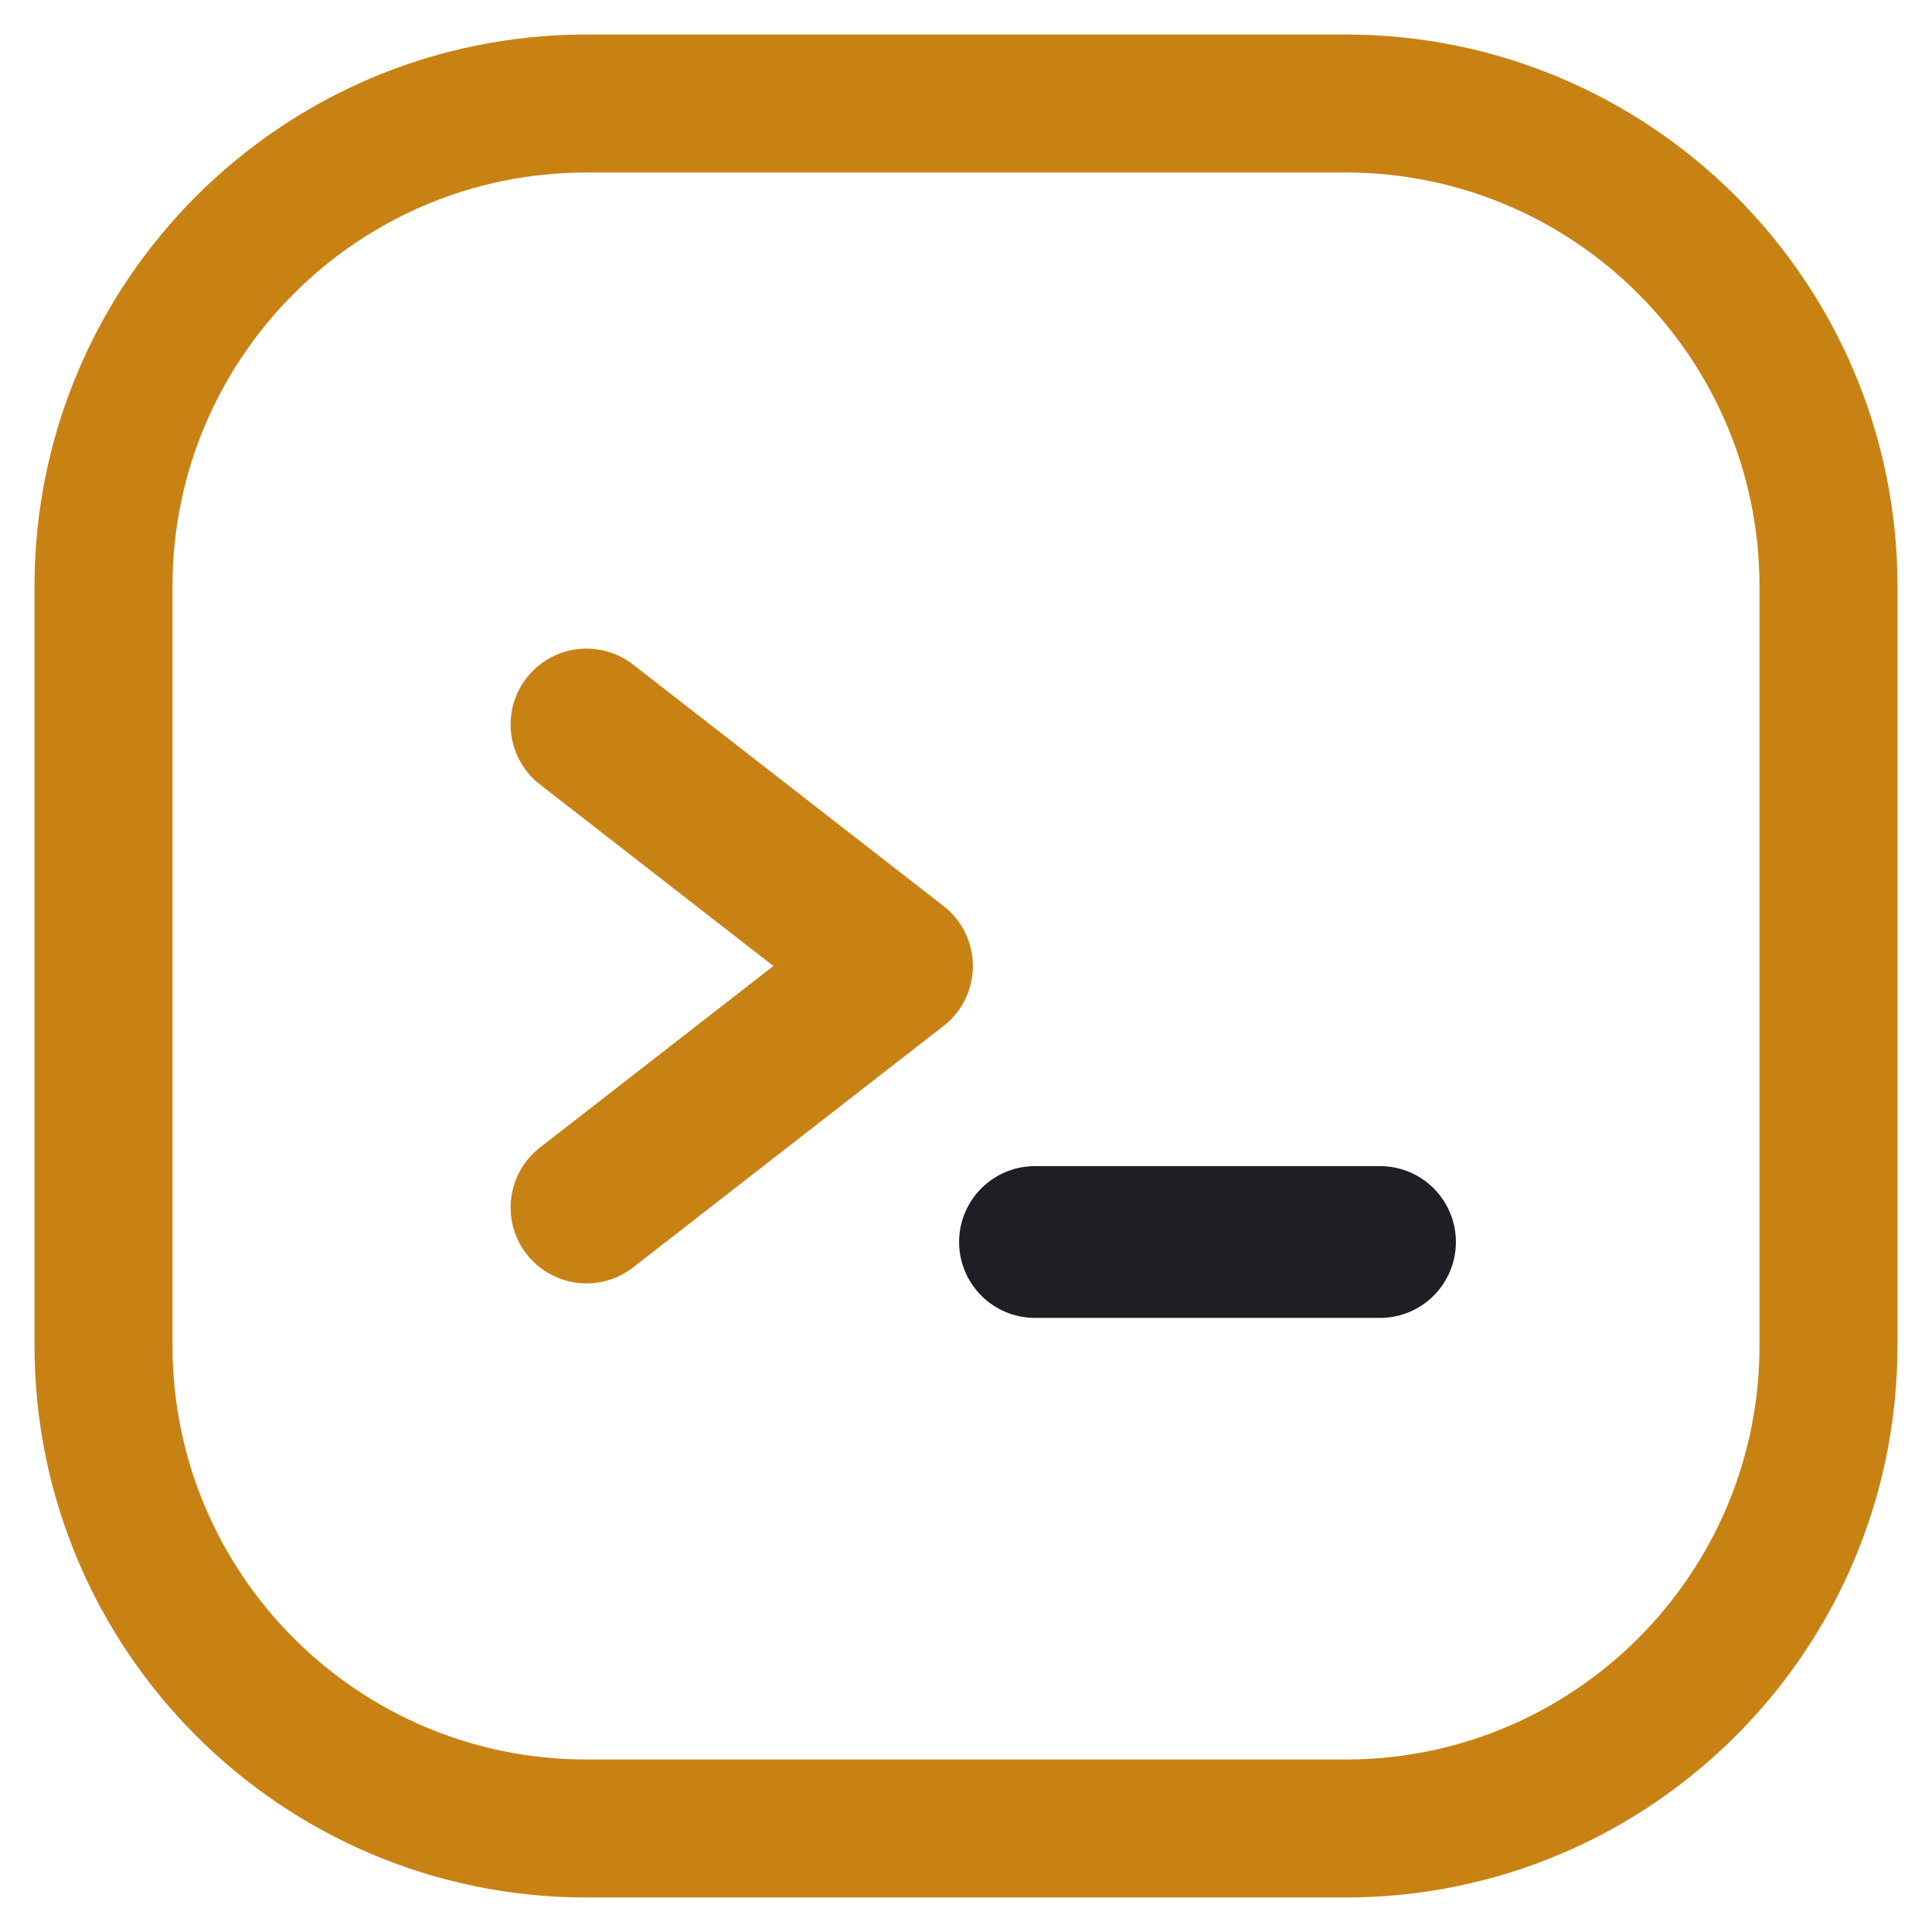
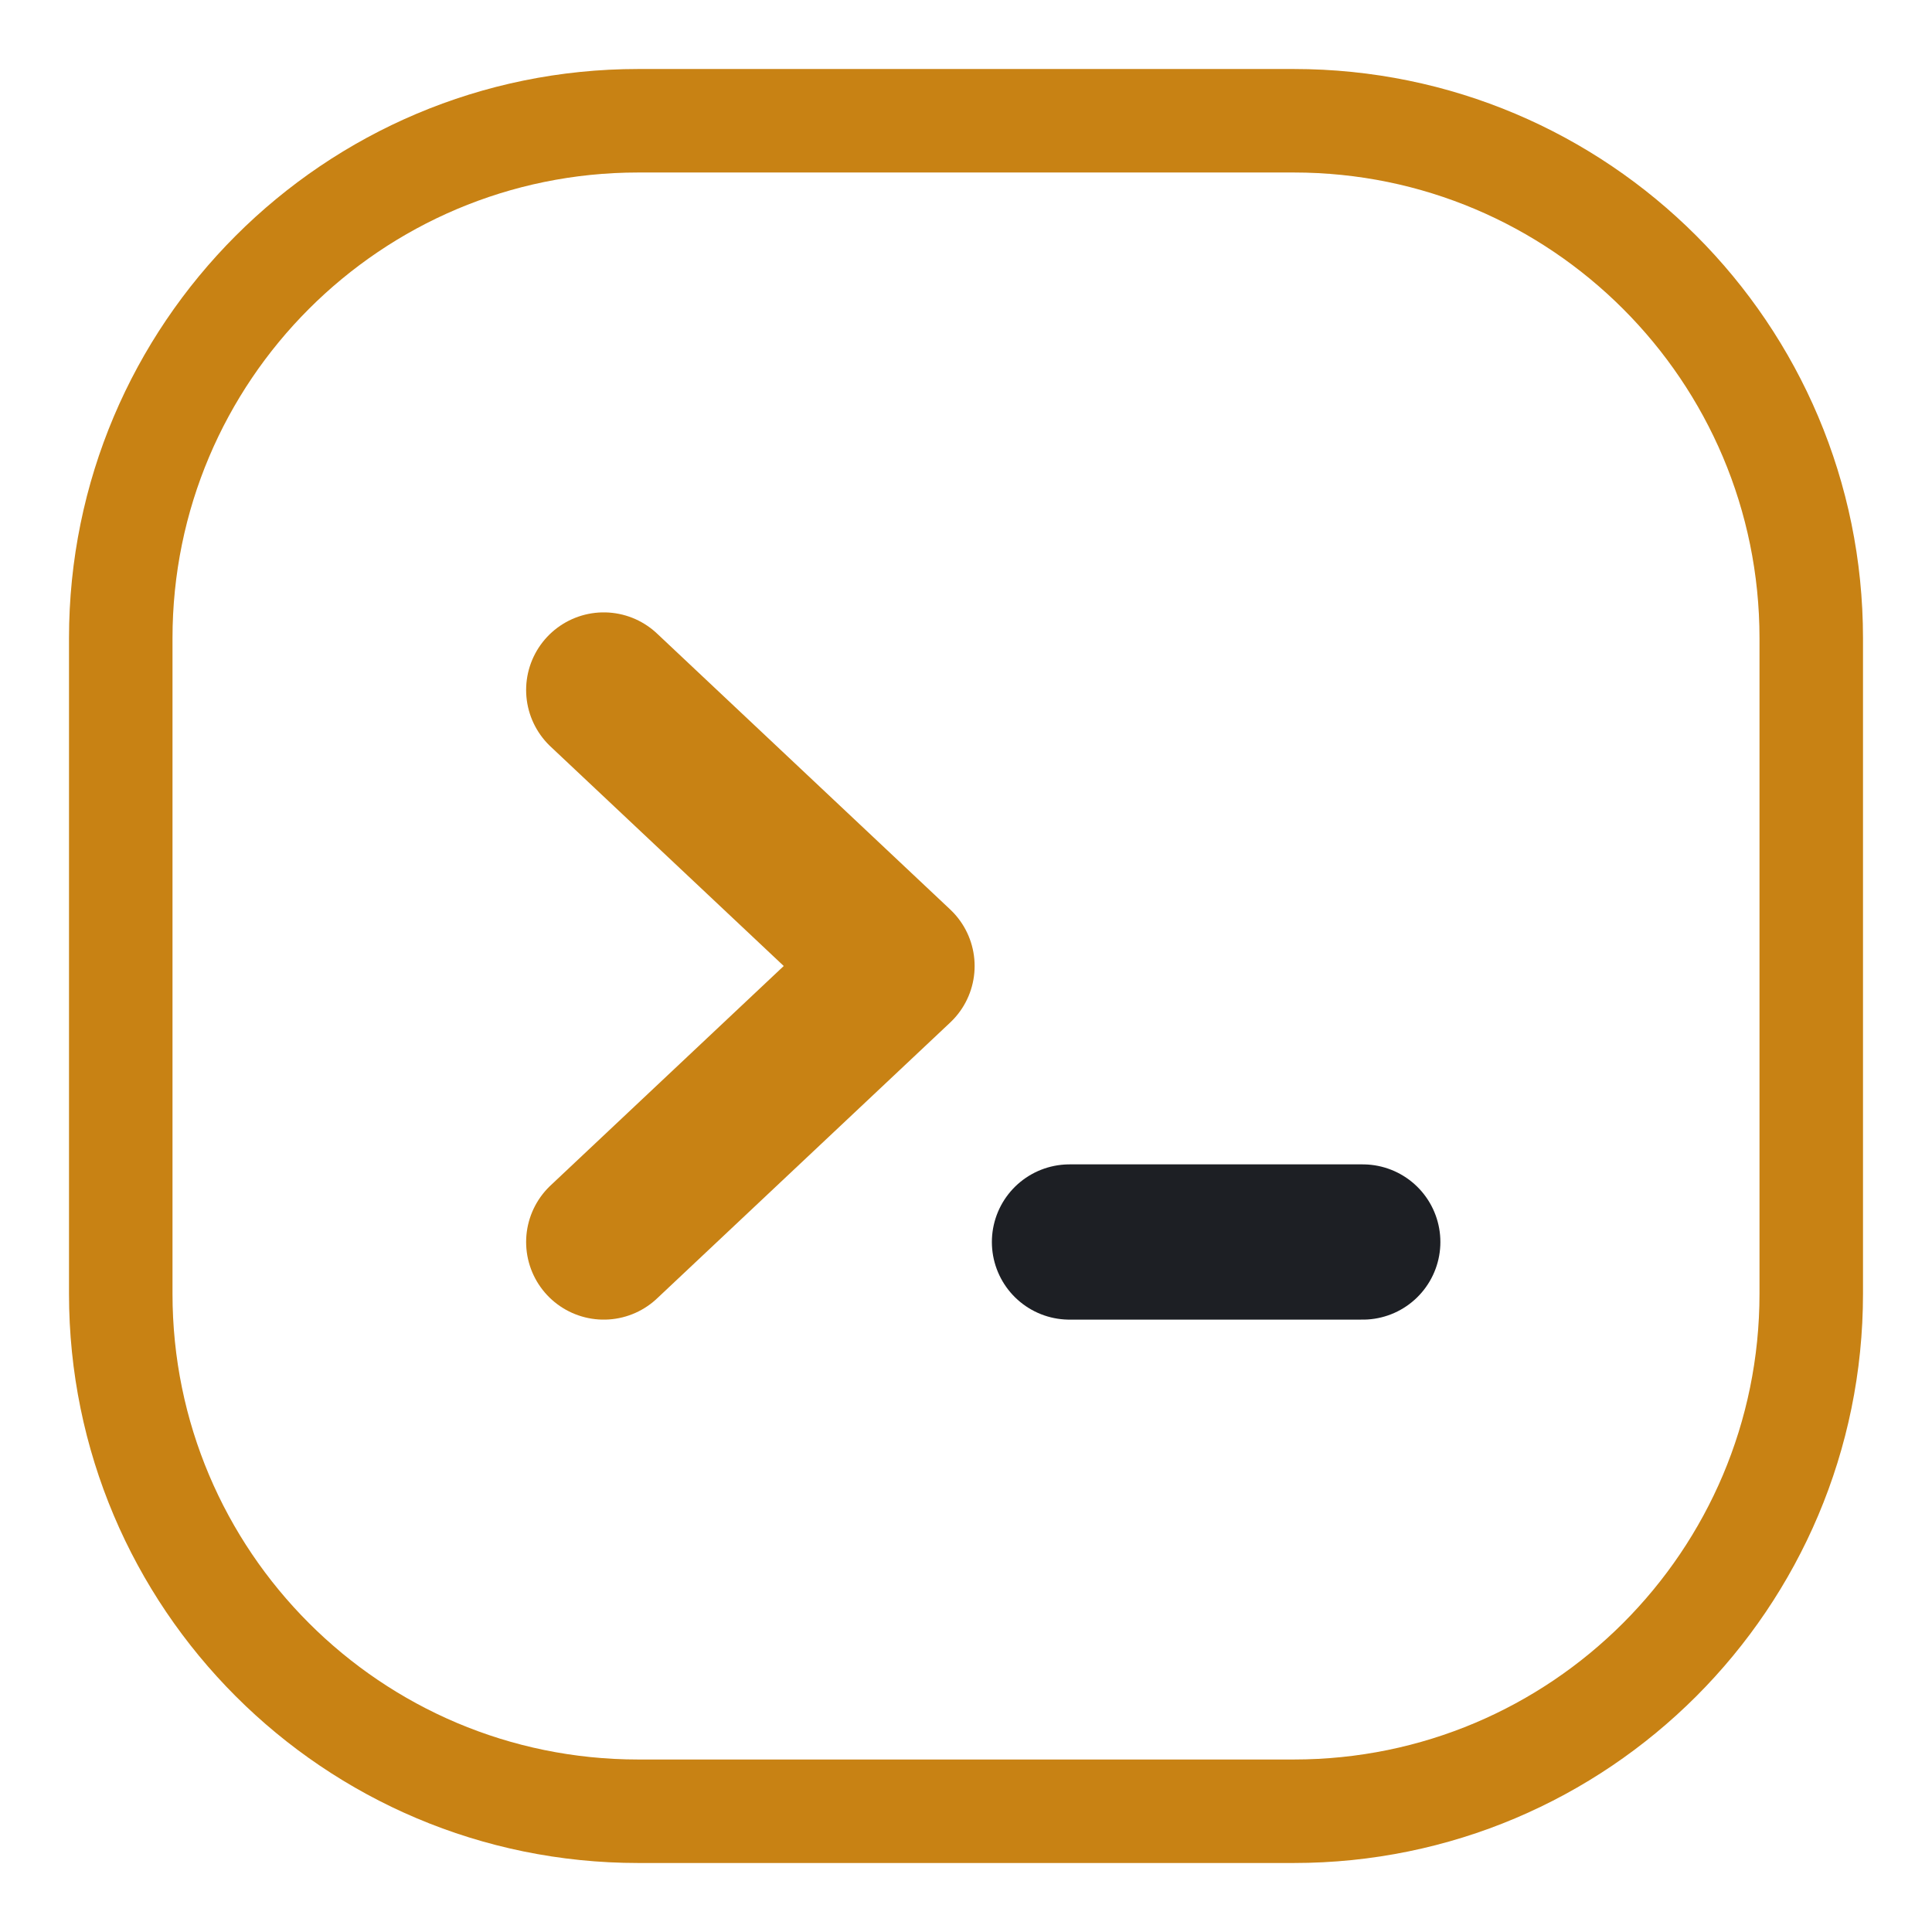
<svg xmlns="http://www.w3.org/2000/svg" width="112" height="112" viewBox="0 0 28 28" role="img" aria-label="socium">
  <style>
    .line { stroke: #1d1f24; }
    @media (prefers-color-scheme: dark) { .line { stroke: #e6e6e3; } }
  </style>
-   <rect x="1.5" y="1.5" width="25" height="25" rx="7" fill="none" stroke="#c88214" stroke-width="2" />
-   <path d="M8.5 10.5 L13 14 L8.5 17.5" fill="none" stroke="#c88214" stroke-width="2.2" stroke-linecap="round" stroke-linejoin="round" />
-   <path class="line" d="M15 18 H20" stroke-width="2.2" stroke-linecap="round" />
+   <rect x="1.75" y="1.75" width="24.5" height="24.5" rx="7.5" fill="none" stroke="#c88214" stroke-width="1.5" />
+   <path d="M8.75 10 L13 14 L8.75 18" fill="none" stroke="#c88214" stroke-width="2.25" stroke-linecap="round" stroke-linejoin="round" />
+   <path class="line" d="M15.5 18 H19.75" stroke-width="2.25" stroke-linecap="round" />
</svg>
